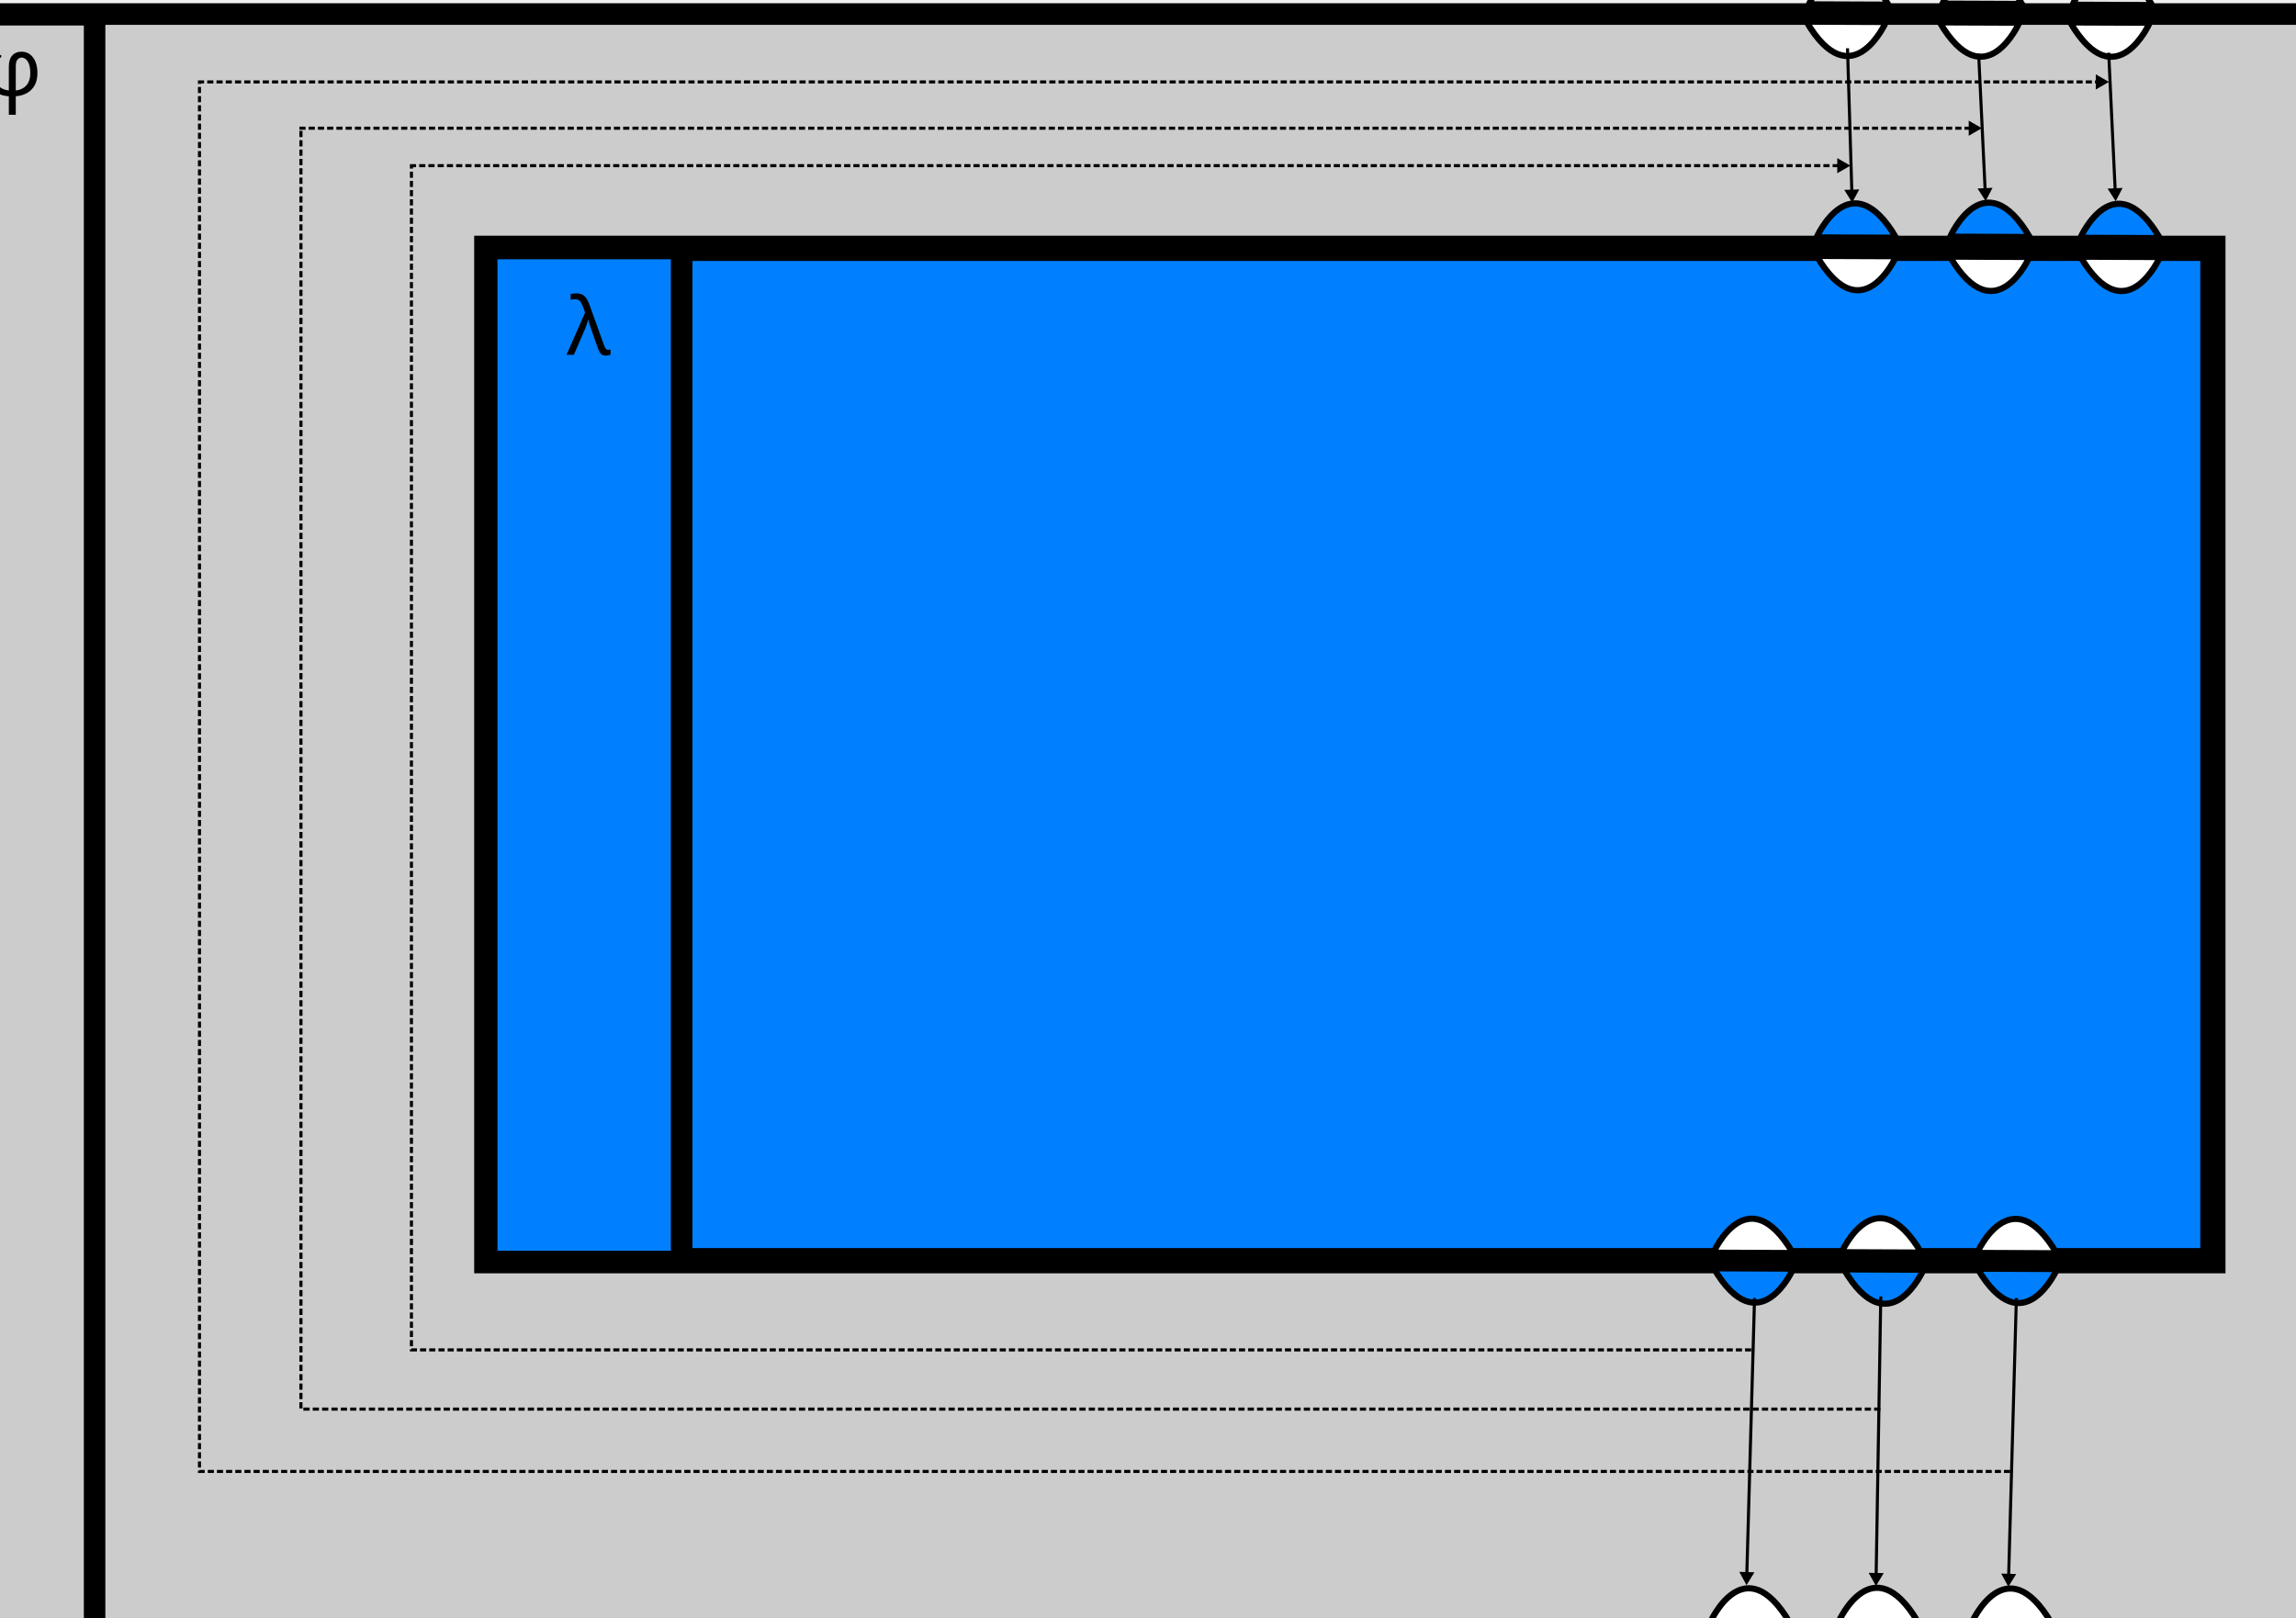
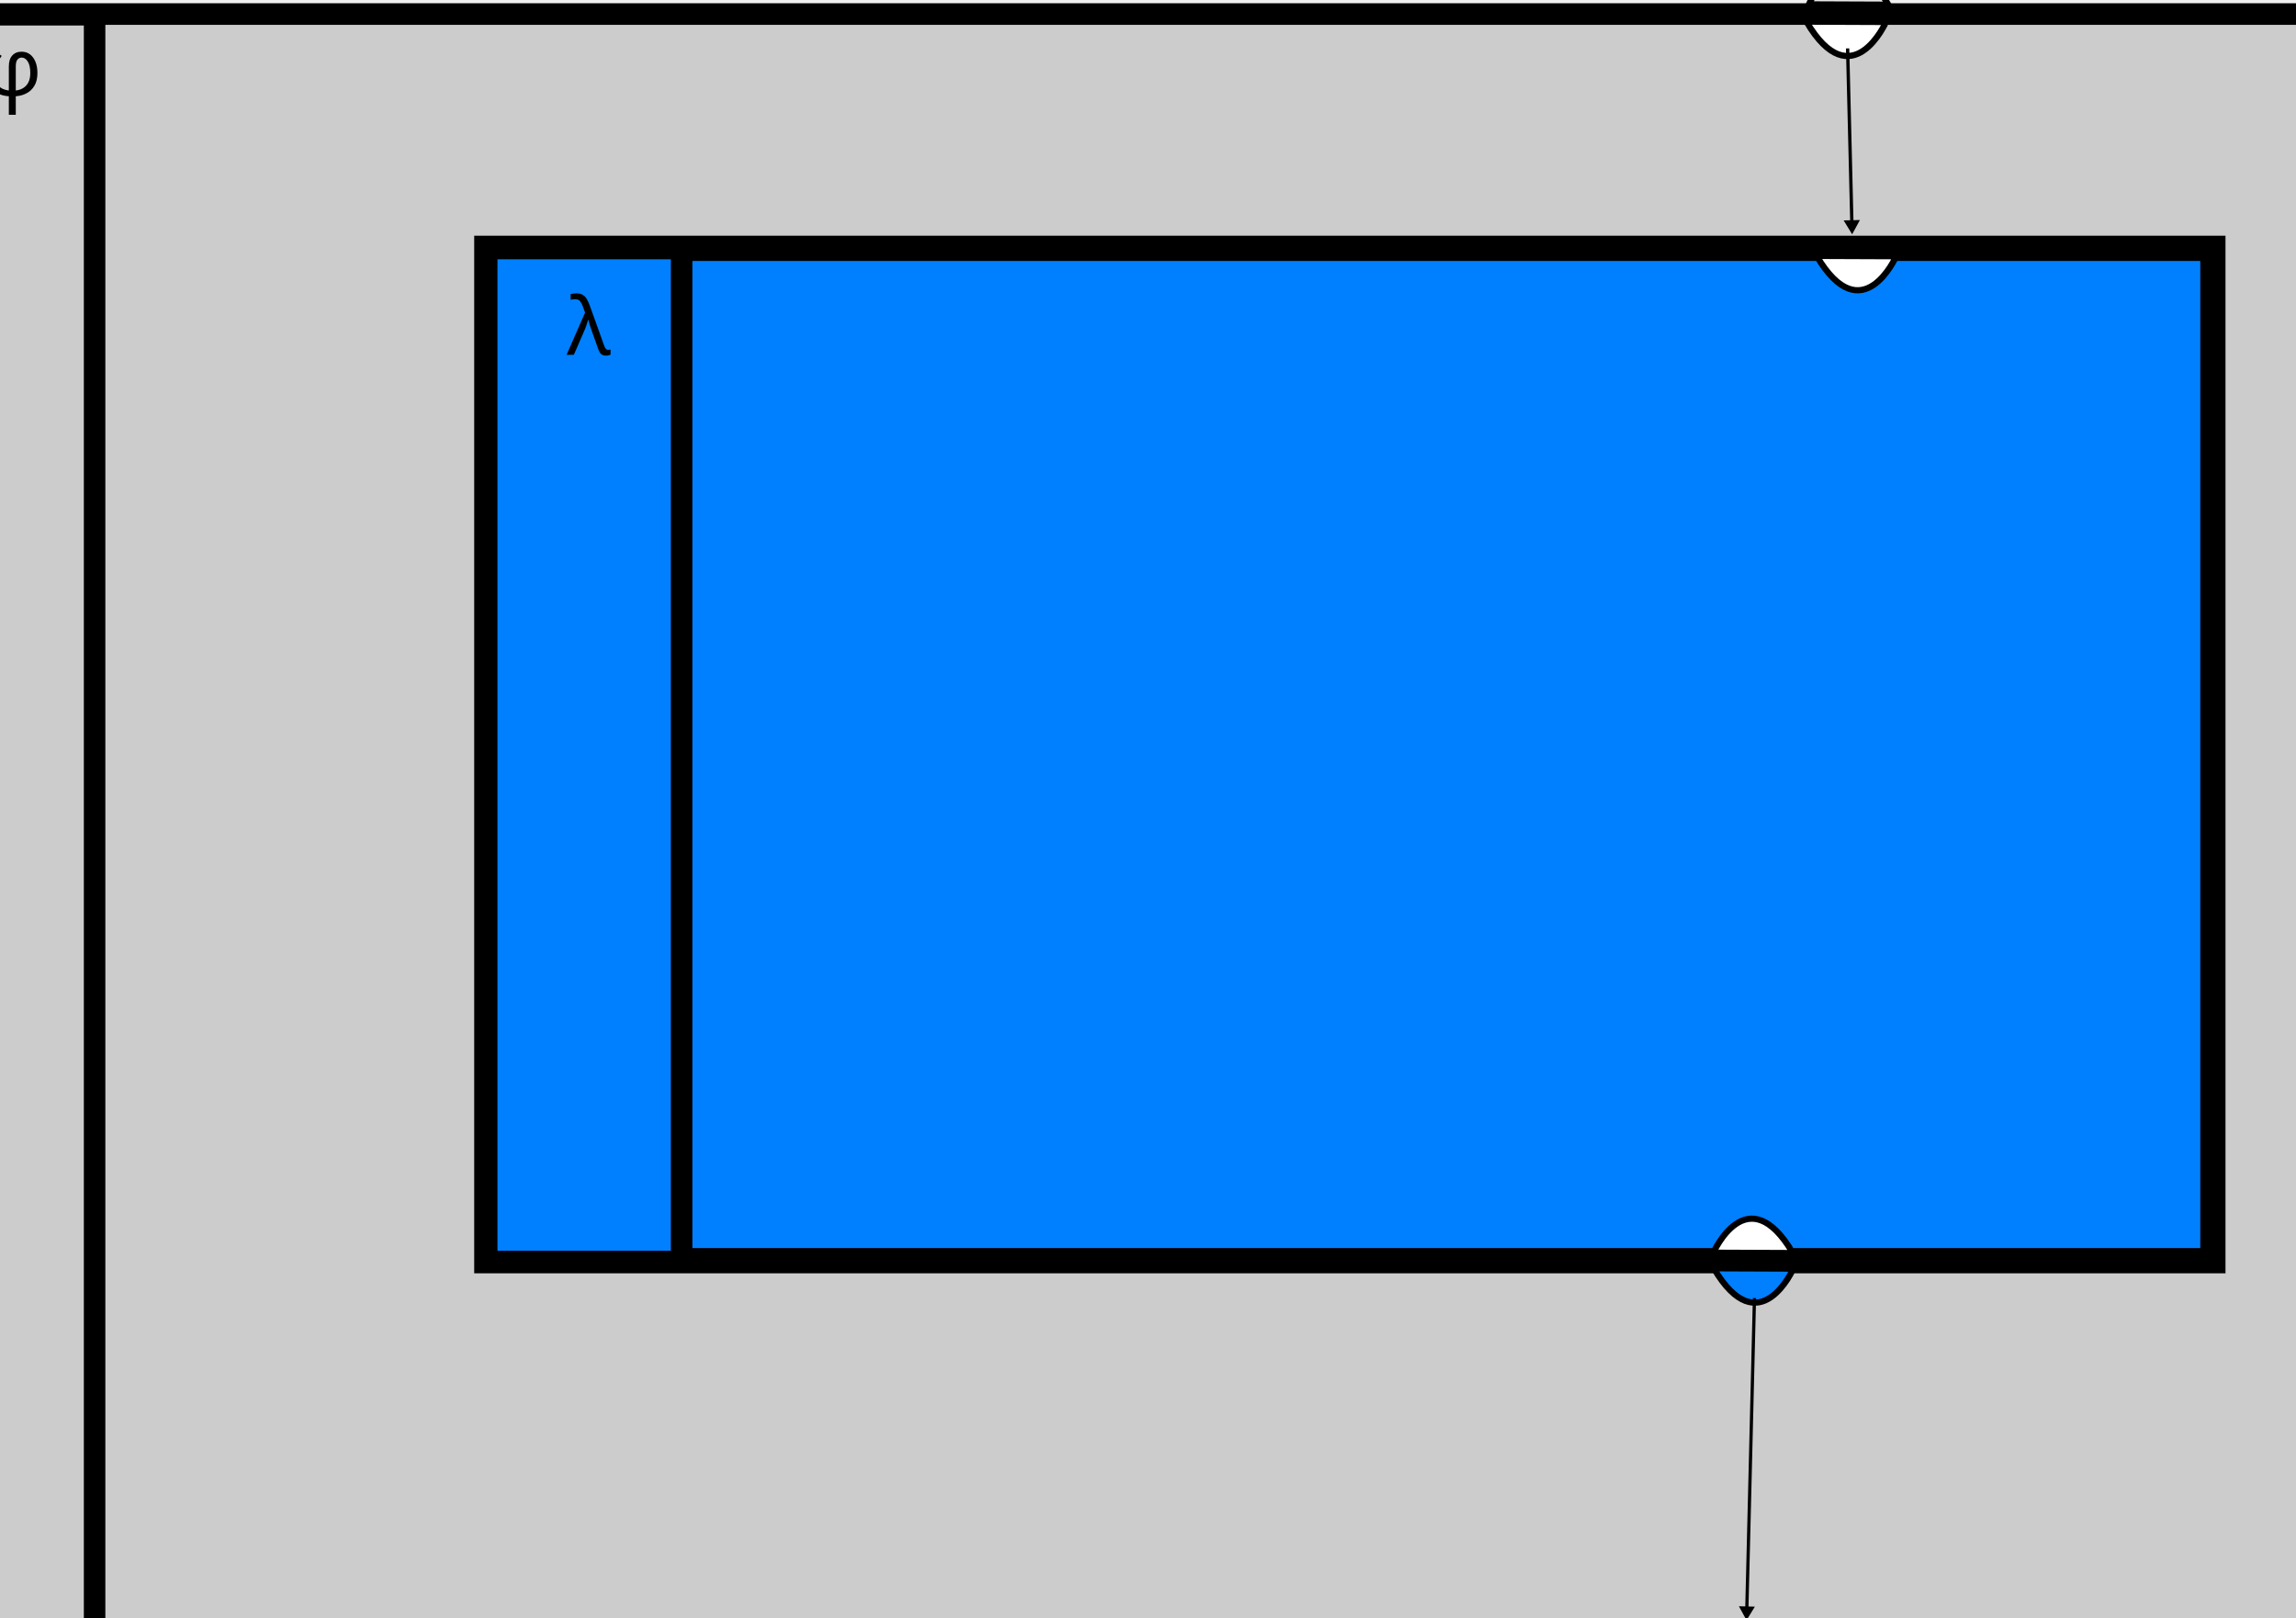
<svg xmlns="http://www.w3.org/2000/svg" width="744.094" height="524.409" id="svg2" version="1.1">
  <defs id="defs4">
    <marker orient="auto" refY="0.0" refX="0.0" id="TriangleInL" style="overflow:visible">
      <path id="path4176" d="M 5.77,0.0 L -2.88,5.0 L -2.88,-5.0 L 5.77,0.0 z " style="fill-rule:evenodd;stroke:#000000;stroke-width:1.0pt" transform="scale(-0.8)" />
    </marker>
    <marker orient="auto" refY="0" refX="0" id="EmptyTriangleOutM" style="overflow:visible">
      <path id="path4151" d="m 5.77,0 -8.65,5 0,-10 8.65,5 z" style="fill:#ffffff;fill-rule:evenodd;stroke:#000000;stroke-width:1pt" transform="matrix(0.4,0,0,0.4,-1.8,0)" />
    </marker>
    <marker orient="auto" refY="0" refX="0" id="StopS" style="overflow:visible">
      <path id="path4163" d="M 0,5.65 0,-5.65" style="fill:none;stroke:#000000;stroke-width:1pt" transform="scale(0.2,0.2)" />
    </marker>
    <marker style="overflow:visible" id="DistanceEnd" refX="0" refY="0" orient="auto">
      <g id="g2301">
        <path style="fill:none;stroke:#ffffff;stroke-width:1.15;stroke-linecap:square" d="M 0,0 -2,0" id="path2316" />
        <path style="fill:#000000;fill-rule:evenodd;stroke:none" d="M 0,0 -13,4 -9,0 -13,-4 0,0 z" id="path2312" />
        <path style="fill:none;stroke:#000000;stroke-width:1;stroke-linecap:square" d="M 0,-4 0,40" id="path2314" />
      </g>
    </marker>
    <marker orient="auto" refY="0" refX="0" id="Tail" style="overflow:visible">
      <g id="g4024" transform="scale(-1.2,-1.2)">
        <path id="path4026" d="M -3.805,-3.959 0.544,0" style="fill:none;stroke:#000000;stroke-width:0.8;stroke-linecap:round" />
        <path id="path4028" d="M -1.287,-3.959 3.062,0" style="fill:none;stroke:#000000;stroke-width:0.8;stroke-linecap:round" />
        <path id="path4030" d="M 1.305,-3.959 5.654,0" style="fill:none;stroke:#000000;stroke-width:0.8;stroke-linecap:round" />
        <path id="path4032" d="M -3.805,4.178 0.544,0.22" style="fill:none;stroke:#000000;stroke-width:0.8;stroke-linecap:round" />
        <path id="path4034" d="M -1.287,4.178 3.062,0.22" style="fill:none;stroke:#000000;stroke-width:0.8;stroke-linecap:round" />
        <path id="path4036" d="M 1.305,4.178 5.654,0.22" style="fill:none;stroke:#000000;stroke-width:0.8;stroke-linecap:round" />
      </g>
    </marker>
    <marker style="overflow:visible" id="DistanceStart" refX="0" refY="0" orient="auto">
      <g id="g2300">
        <path style="fill:none;stroke:#ffffff;stroke-width:1.15;stroke-linecap:square" d="M 0,0 2,0" id="path2306" />
        <path style="fill:#000000;fill-rule:evenodd;stroke:none" d="M 0,0 13,4 9,0 13,-4 0,0 z" id="path2302" />
        <path style="fill:none;stroke:#000000;stroke-width:1;stroke-linecap:square" d="M 0,-4 0,40" id="path2304" />
      </g>
    </marker>
    <marker orient="auto" refY="0" refX="0" id="TriangleOutM" style="overflow:visible">
      <path id="path4188" d="m 5.77,0 -8.65,5 0,-10 8.65,5 z" style="fill-rule:evenodd;stroke:#000000;stroke-width:1pt" transform="scale(0.4,0.4)" />
    </marker>
    <marker orient="auto" refY="0" refX="0" id="marker9466" style="overflow:visible">
      <path id="path9468" d="m 5.77,0 -8.65,5 0,-10 8.65,5 z" style="fill-rule:evenodd;stroke:#000000;stroke-width:1pt" transform="scale(0.4,0.4)" />
    </marker>
    <marker orient="auto" refY="0" refX="0" id="marker9470" style="overflow:visible">
      <path id="path9472" d="m 5.77,0 -8.65,5 0,-10 8.65,5 z" style="fill-rule:evenodd;stroke:#000000;stroke-width:1pt" transform="scale(0.4,0.4)" />
    </marker>
    <marker orient="auto" refY="0" refX="0" id="TriangleOutM-3" style="overflow:visible">
      <path id="path4188-7" d="m 5.77,0 -8.65,5 0,-10 8.65,5 z" style="fill-rule:evenodd;stroke:#000000;stroke-width:1pt" transform="scale(0.4,0.4)" />
    </marker>
    <marker orient="auto" refY="0" refX="0" id="marker9611" style="overflow:visible">
      <path id="path9613" d="m 5.77,0 -8.65,5 0,-10 8.65,5 z" style="fill-rule:evenodd;stroke:#000000;stroke-width:1pt" transform="scale(0.4,0.4)" />
    </marker>
    <marker orient="auto" refY="0" refX="0" id="marker9615" style="overflow:visible">
      <path id="path9617" d="m 5.77,0 -8.65,5 0,-10 8.65,5 z" style="fill-rule:evenodd;stroke:#000000;stroke-width:1pt" transform="scale(0.4,0.4)" />
    </marker>
    <marker orient="auto" refY="0" refX="0" id="TriangleInL-7" style="overflow:visible">
      <path id="path4176-4" d="m 5.77,0 -8.65,5 0,-10 8.65,5 z" style="fill-rule:evenodd;stroke:#000000;stroke-width:1pt" transform="scale(-0.8,-0.8)" />
    </marker>
    <marker orient="auto" refY="0" refX="0" id="marker3967" style="overflow:visible">
      <path id="path3969" d="m 5.77,0 -8.65,5 0,-10 8.65,5 z" style="fill-rule:evenodd;stroke:#000000;stroke-width:1pt" transform="scale(-0.8,-0.8)" />
    </marker>
    <marker orient="auto" refY="0" refX="0" id="marker3971" style="overflow:visible">
      <path id="path3973" d="m 5.77,0 -8.65,5 0,-10 8.65,5 z" style="fill-rule:evenodd;stroke:#000000;stroke-width:1pt" transform="scale(-0.8,-0.8)" />
    </marker>
    <marker orient="auto" refY="0" refX="0" id="TriangleOutM-0" style="overflow:visible">
      <path id="path4188-9" d="m 5.77,0 -8.65,5 0,-10 8.65,5 z" style="fill-rule:evenodd;stroke:#000000;stroke-width:1pt" transform="scale(0.4,0.4)" />
    </marker>
    <marker orient="auto" refY="0" refX="0" id="marker3977" style="overflow:visible">
      <path id="path3979" d="m 5.77,0 -8.65,5 0,-10 8.65,5 z" style="fill-rule:evenodd;stroke:#000000;stroke-width:1pt" transform="scale(0.4,0.4)" />
    </marker>
    <marker orient="auto" refY="0" refX="0" id="marker3981" style="overflow:visible">
      <path id="path3983" d="m 5.77,0 -8.65,5 0,-10 8.65,5 z" style="fill-rule:evenodd;stroke:#000000;stroke-width:1pt" transform="scale(0.4,0.4)" />
    </marker>
  </defs>
  <g id="layer1" transform="translate(0,-527.9527)">
    <a id="a3776">
      <flowRoot xml:space="preserve" id="flowRoot6442" style="font-size:20px;font-style:normal;font-weight:normal;line-height:125%;letter-spacing:0px;word-spacing:0px;fill:#000000;fill-opacity:1;stroke:none;font-family:Sans" transform="translate(0,-435.8268)">
        <flowRegion id="flowRegion6444">
          <rect id="rect6446" width="37.376" height="30.557" x="51.518" y="41.777" />
        </flowRegion>
        <flowPara id="flowPara6448" />
      </flowRoot>
      <g id="g6539" transform="translate(85.71429,1010)">
        <rect style="fill:#e6e6e6;fill-rule:evenodd;stroke:#e6e6e6;stroke-width:1px;stroke-linecap:butt;stroke-linejoin:miter;stroke-opacity:1" id="rect5230" width="52.143" height="150.714" x="715.714" y="157.267" transform="translate(-85.71429,-482.0473)" />
-         <rect style="fill:#ffffff;fill-rule:evenodd;stroke:#ffffff;stroke-width:1px;stroke-linecap:butt;stroke-linejoin:miter;stroke-opacity:1" id="rect5236" width="700.036" height="329.31" x="767.716" y="81.963" transform="translate(-85.71429,-482.0473)" />
        <g id="g4085" transform="translate(495.8876,50.87889)">
          <g id="g4888">
            <rect transform="translate(-85.71429,-482.0473)" y="143.582" x="220.718" height="115.157" width="47.477" id="rect4883" style="fill:none;stroke:#e6e6e6;stroke-width:1px;stroke-linecap:butt;stroke-linejoin:miter;stroke-opacity:1" />
            <rect y="-528.372" x="-604.794" height="524.074" width="787.642" id="rect3004-4" style="fill:#cccccc;stroke:#000000;stroke-width:7;stroke-miterlimit:4;stroke-dasharray:none">
              </rect>
            <rect y="-528.15" x="-604.686" height="523.735" width="53.741" id="rect6440-8" style="fill:#cccccc;stroke:#000000;stroke-width:6.973;stroke-miterlimit:4;stroke-dasharray:none" />
          </g>
          <text xml:space="preserve" style="font-size:26px;font-style:normal;font-variant:normal;font-weight:normal;font-stretch:normal;text-align:start;line-height:125%;letter-spacing:0px;word-spacing:0px;writing-mode:lr-tb;text-anchor:start;fill:#000000;fill-opacity:1;stroke:none;font-family:Sans;-inkscape-font-specification:Sans" x="-586.894" y="-501.963" id="text6458-2">
            <tspan id="tspan4083" x="-586.894" y="-501.963">φ</tspan>
          </text>
        </g>
        <path id="path6493-9-87-7" d="m 500.498,-480.635 c 0,0 11.021,-24.898 25.779,0.105 -8.917,-0.035 -17.535,-0.07 -25.779,-0.105 z" style="fill:#e6e6e6;stroke:#000000;stroke-width:2;stroke-linecap:butt;stroke-linejoin:miter;stroke-miterlimit:4;stroke-opacity:1;stroke-dasharray:none" />
-         <path id="path6493-9-8-1" d="m 543.799,-480.867 c 0,0 11.021,-24.898 25.779,0.105 -8.917,-0.035 -17.535,-0.07 -25.779,-0.105 z" style="fill:#e6e6e6;stroke:#000000;stroke-width:2;stroke-linecap:butt;stroke-linejoin:miter;stroke-miterlimit:4;stroke-opacity:1;stroke-dasharray:none" />
-         <path id="path6493-9-8-6-1" d="m 585.985,-480.51 c 0,0 11.021,-24.898 25.779,0.105 -8.917,-0.035 -17.535,-0.07 -25.779,-0.105 z" style="fill:#e6e6e6;stroke:#000000;stroke-width:2;stroke-linecap:butt;stroke-linejoin:miter;stroke-miterlimit:4;stroke-opacity:1;stroke-dasharray:none" />
-         <path id="path6493-9-87-5-5" d="m 610.985,-474.676 c 0,0 -11.021,24.898 -25.779,-0.105 8.917,0.035 17.535,0.07 25.779,0.105 z" style="fill:#ffffff;stroke:#000000;stroke-width:2;stroke-linecap:butt;stroke-linejoin:miter;stroke-miterlimit:4;stroke-opacity:1;stroke-dasharray:none" />
-         <path id="path6493-9-8-2-2" d="m 568.694,-474.696 c 0,0 -11.021,24.898 -25.779,-0.105 8.917,0.035 17.535,0.07 25.779,0.105 z" style="fill:#ffffff;stroke:#000000;stroke-width:2;stroke-linecap:butt;stroke-linejoin:miter;stroke-miterlimit:4;stroke-opacity:1;stroke-dasharray:none" />
        <path id="path6493-9-8-6-0-7" d="m 525.498,-474.927 c 0,0 -11.021,24.898 -25.779,-0.105 8.917,0.035 17.535,0.07 25.779,0.105 z" style="fill:#ffffff;stroke:#000000;stroke-width:2;stroke-linecap:butt;stroke-linejoin:miter;stroke-miterlimit:4;stroke-opacity:1;stroke-dasharray:none" />
-         <path id="path6493-9-87-53-2" d="m 579.243,48.437 c 0,0 -11.021,24.898 -25.779,-0.105 8.917,0.035 17.535,0.07 25.779,0.105 z" style="fill:#e6e6e6;stroke:#000000;stroke-width:2;stroke-linecap:butt;stroke-linejoin:miter;stroke-miterlimit:4;stroke-opacity:1;stroke-dasharray:none" />
-         <path id="path6493-9-8-4-3" d="m 535.942,48.669 c 0,0 -11.021,24.898 -25.779,-0.105 8.917,0.035 17.535,0.07 25.779,0.105 z" style="fill:#e6e6e6;stroke:#000000;stroke-width:2;stroke-linecap:butt;stroke-linejoin:miter;stroke-miterlimit:4;stroke-opacity:1;stroke-dasharray:none" />
-         <path id="path6493-9-8-6-3-2" d="m 493.756,48.312 c 0,0 -11.021,24.898 -25.779,-0.105 8.917,0.035 17.535,0.07 25.779,0.105 z" style="fill:#e6e6e6;stroke:#000000;stroke-width:2;stroke-linecap:butt;stroke-linejoin:miter;stroke-miterlimit:4;stroke-opacity:1;stroke-dasharray:none" />
-         <path id="path6493-9-87-5-2-2" d="m 468.547,43.789 c 0,0 11.021,-24.898 25.779,0.105 -8.917,-0.035 -17.535,-0.07 -25.779,-0.105 z" style="fill:#ffffff;stroke:#000000;stroke-width:2;stroke-linecap:butt;stroke-linejoin:miter;stroke-miterlimit:4;stroke-opacity:1;stroke-dasharray:none" />
-         <path id="path6493-9-8-2-1-1" d="m 510.124,43.63 c 0,0 11.021,-24.898 25.779,0.105 -8.917,-0.035 -17.535,-0.07 -25.779,-0.105 z" style="fill:#ffffff;stroke:#000000;stroke-width:2;stroke-linecap:butt;stroke-linejoin:miter;stroke-miterlimit:4;stroke-opacity:1;stroke-dasharray:none" />
-         <path id="path6493-9-8-6-0-1-6" d="m 553.32,43.861 c 0,0 11.021,-24.898 25.779,0.105 -8.917,-0.035 -17.535,-0.07 -25.779,-0.105 z" style="fill:#ffffff;stroke:#000000;stroke-width:2;stroke-linecap:butt;stroke-linejoin:miter;stroke-miterlimit:4;stroke-opacity:1;stroke-dasharray:none" />
+         <path id="path6493-9-8-6-3-2" d="m 493.256,48.312 c 0,0 -11.021,24.898 -25.779,-0.105 8.917,0.035 17.535,0.07 25.779,0.105 z" style="fill:#e6e6e6;stroke:#000000;stroke-width:2;stroke-linecap:butt;stroke-linejoin:miter;stroke-miterlimit:4;stroke-opacity:1;stroke-dasharray:none" />
        <g id="g4174" transform="translate(556.4968,48.85858)">
          <rect y="-450.415" x="-484.446" height="328.133" width="559.39" id="rect3004" style="fill:#0080ff;fill-opacity:1;stroke:#000000;stroke-width:8.176;stroke-miterlimit:4;stroke-dasharray:none">
            </rect>
          <rect style="fill:#0080ff;fill-opacity:1;stroke:#000000;stroke-width:7;stroke-miterlimit:4;stroke-dasharray:none" id="rect6440" width="63.194" height="328.353" x="-484.493" y="-450.365" />
          <text xml:space="preserve" style="font-size:26px;font-style:normal;font-variant:normal;font-weight:normal;font-stretch:normal;text-align:start;line-height:125%;letter-spacing:0px;word-spacing:0px;writing-mode:lr-tb;text-anchor:start;fill:#000000;fill-opacity:1;stroke:none;font-family:Sans;-inkscape-font-specification:Sans" x="-458.443" y="-415.902" id="text6458">
            <tspan y="-415.902" x="-458.443" id="tspan9356">λ</tspan>
          </text>
-           <path style="fill:#0080ff;fill-opacity:1;stroke:#000000;stroke-width:2;stroke-linecap:butt;stroke-linejoin:miter;stroke-miterlimit:4;stroke-opacity:1;stroke-dasharray:none" d="m -53.484,-453.958 c 0,0 11.021,-24.898 25.779,0.105 -8.917,-0.035 -17.535,-0.07 -25.779,-0.105 z" id="path6493-9-87" />
-           <path style="fill:#0080ff;fill-opacity:1;stroke:#000000;stroke-width:2;stroke-linecap:butt;stroke-linejoin:miter;stroke-miterlimit:4;stroke-opacity:1;stroke-dasharray:none" d="m -10.183,-454.19 c 0,0 11.021,-24.898 25.779,0.105 -8.917,-0.035 -17.535,-0.07 -25.779,-0.105 z" id="path6493-9-8" />
-           <path style="fill:#0080ff;fill-opacity:1;stroke:#000000;stroke-width:2;stroke-linecap:butt;stroke-linejoin:miter;stroke-miterlimit:4;stroke-opacity:1;stroke-dasharray:none" d="m 32.003,-453.833 c 0,0 11.021,-24.898 25.779,0.105 -8.917,-0.035 -17.535,-0.07 -25.779,-0.105 z" id="path6493-9-8-6" />
-           <path style="fill:#0080ff;fill-opacity:1;stroke:#000000;stroke-width:2;stroke-linecap:butt;stroke-linejoin:miter;stroke-miterlimit:4;stroke-opacity:1;stroke-dasharray:none" d="m 24.458,-119.59 c 0,0 -11.021,24.898 -25.779,-0.105 8.917,0.035 17.535,0.07 25.779,0.105 z" id="path6493-9-87-53" />
-           <path style="fill:#0080ff;fill-opacity:1;stroke:#000000;stroke-width:2;stroke-linecap:butt;stroke-linejoin:miter;stroke-miterlimit:4;stroke-opacity:1;stroke-dasharray:none" d="m -18.843,-119.358 c 0,0 -11.021,24.898 -25.779,-0.105 8.917,0.035 17.535,0.07 25.779,0.105 z" id="path6493-9-8-4" />
          <path style="fill:#0080ff;fill-opacity:1;stroke:#000000;stroke-width:2;stroke-linecap:butt;stroke-linejoin:miter;stroke-miterlimit:4;stroke-opacity:1;stroke-dasharray:none" d="m -61.029,-119.715 c 0,0 -11.021,24.898 -25.779,-0.105 8.917,0.035 17.535,0.07 25.779,0.105 z" id="path6493-9-8-6-3" />
-           <path style="fill:#ffffff;stroke:#000000;stroke-width:2;stroke-linecap:butt;stroke-linejoin:miter;stroke-miterlimit:4;stroke-opacity:1;stroke-dasharray:none" d="m 57.795,-447.603 c 0,0 -11.021,24.898 -25.779,-0.105 8.917,0.035 17.535,0.07 25.779,0.105 z" id="path6493-9-87-5-5-1" />
-           <path style="fill:#ffffff;stroke:#000000;stroke-width:2;stroke-linecap:butt;stroke-linejoin:miter;stroke-miterlimit:4;stroke-opacity:1;stroke-dasharray:none" d="m 15.504,-447.623 c 0,0 -11.021,24.898 -25.779,-0.105 8.917,0.035 17.535,0.07 25.779,0.105 z" id="path6493-9-8-2-2-2" />
          <path style="fill:#ffffff;stroke:#000000;stroke-width:2;stroke-linecap:butt;stroke-linejoin:miter;stroke-miterlimit:4;stroke-opacity:1;stroke-dasharray:none" d="m -27.692,-447.854 c 0,0 -11.021,24.898 -25.779,-0.105 8.917,0.035 17.535,0.07 25.779,0.105 z" id="path6493-9-8-6-0-7-3" />
          <path style="fill:#ffffff;stroke:#000000;stroke-width:2;stroke-linecap:butt;stroke-linejoin:miter;stroke-miterlimit:4;stroke-opacity:1;stroke-dasharray:none" d="m -86.947,-124.866 c 0,0 11.021,-24.898 25.779,0.105 -8.917,-0.035 -17.535,-0.07 -25.779,-0.105 z" id="path6493-9-87-5-2-2-1" />
-           <path style="fill:#ffffff;stroke:#000000;stroke-width:2;stroke-linecap:butt;stroke-linejoin:miter;stroke-miterlimit:4;stroke-opacity:1;stroke-dasharray:none" d="m -45.37,-125.024 c 0,0 11.021,-24.898 25.779,0.105 -8.917,-0.035 -17.535,-0.07 -25.779,-0.105 z" id="path6493-9-8-2-1-1-1" />
-           <path style="fill:#ffffff;stroke:#000000;stroke-width:2;stroke-linecap:butt;stroke-linejoin:miter;stroke-miterlimit:4;stroke-opacity:1;stroke-dasharray:none" d="m -1.46,-124.793 c 0,0 11.021,-24.898 25.779,0.105 -8.917,-0.035 -17.535,-0.07 -25.779,-0.105 z" id="path6493-9-8-6-0-1-6-3" />
        </g>
-         <path style="fill:none;stroke:#000000;stroke-width:0.988px;stroke-linecap:butt;stroke-linejoin:miter;stroke-opacity:1;marker-end:url(#marker3981)" d="m 597.673,-464.973 2.143,45.347" id="path4193" />
-         <path style="fill:none;stroke:#000000;stroke-width:0.984px;stroke-linecap:butt;stroke-linejoin:miter;stroke-opacity:1;marker-end:url(#marker3981)" d="m 555.53,-464.616 2.143,44.95" id="path4423" />
-         <path style="fill:none;stroke:#000000;stroke-width:0.986px;stroke-linecap:butt;stroke-linejoin:miter;stroke-opacity:1;marker-end:url(#marker3981)" d="m 513.03,-466.402 1.429,47.223" id="path4653" />
-         <path style="fill:none;stroke:#000000;stroke-width:0.986px;stroke-linecap:butt;stroke-linejoin:miter;stroke-opacity:1;marker-end:url(#marker3981)" d="m 567.757,-61.327 -2.525,90.786" id="path4990" />
-         <path style="fill:none;stroke:#000000;stroke-width:0.992px;stroke-linecap:butt;stroke-linejoin:miter;stroke-opacity:1;marker-end:url(#marker3981)" d="m 523.815,-61.817 -1.515,91.015" id="path4992" />
-         <path style="fill:none;stroke:#000000;stroke-width:0.996px;stroke-linecap:butt;stroke-linejoin:miter;stroke-opacity:1;marker-end:url(#marker3981)" d="m 482.904,-61.327 -2.525,90.241" id="path4996" />
-         <path style="fill:none;stroke:#000000;stroke-width:0.994;stroke-linecap:butt;stroke-linejoin:miter;stroke-opacity:1;display:inline;stroke-miterlimit:4;stroke-dasharray:1.988,0.994;stroke-dashoffset:0" d="m 481.809,-44.511 -434.183,0 0,-383.439" id="path5238" />
-         <path style="fill:none;stroke:#000000;stroke-width:1.01;stroke-linecap:butt;stroke-linejoin:miter;stroke-opacity:1;stroke-miterlimit:4;stroke-dasharray:2.02,1.01;stroke-dashoffset:0" d="m 523.668,-25.318 -511.855,0 0,-414.948" id="path5240" />
-         <path style="fill:none;stroke:#000000;stroke-width:0.99;stroke-linecap:butt;stroke-linejoin:miter;stroke-opacity:1;stroke-miterlimit:4;stroke-dasharray:1.98,0.99;stroke-dashoffset:0" d="m 565.723,-5.115 -586.788,0 0,-449.98" id="path5242" />
-         <path style="fill:none;stroke:#000000;stroke-width:0.998;stroke-linecap:butt;stroke-linejoin:miter;stroke-miterlimit:4;stroke-opacity:1;stroke-dasharray:1.996,0.998;stroke-dashoffset:0;marker-mid:none;marker-end:url(#marker3981)" d="m 47.137,-428.352 463.987,0" id="path5244" />
-         <path style="fill:none;stroke:#000000;stroke-width:0.999;stroke-linecap:butt;stroke-linejoin:miter;stroke-miterlimit:4;stroke-opacity:1;stroke-dasharray:1.999, 0.999;stroke-dashoffset:0;marker-mid:none;marker-end:url(#marker3981)" d="m 11.314,-440.495 542.417,0" id="path5474" />
-         <path style="fill:none;stroke:#000000;stroke-width:1;stroke-linecap:butt;stroke-linejoin:miter;stroke-miterlimit:4;stroke-opacity:1;stroke-dasharray:1.999,1;stroke-dashoffset:0;marker-mid:none;marker-end:url(#marker3981)" d="m -21.56,-455.495 616.47,0" id="path5476" />
+         <path style="fill:none;stroke:#000000;stroke-width:1.072px;stroke-linecap:butt;stroke-linejoin:miter;stroke-opacity:1;marker-end:url(#marker3981)" d="m 513.065,-466.359 1.393,57.209" id="path4653" />
+         <path style="fill:none;stroke:#000000;stroke-width:1.05px;stroke-linecap:butt;stroke-linejoin:miter;stroke-opacity:1;marker-end:url(#marker3981)" d="m 482.878,-61.3 -2.494,101.434" id="path4996" />
      </g>
    </a>
  </g>
</svg>
